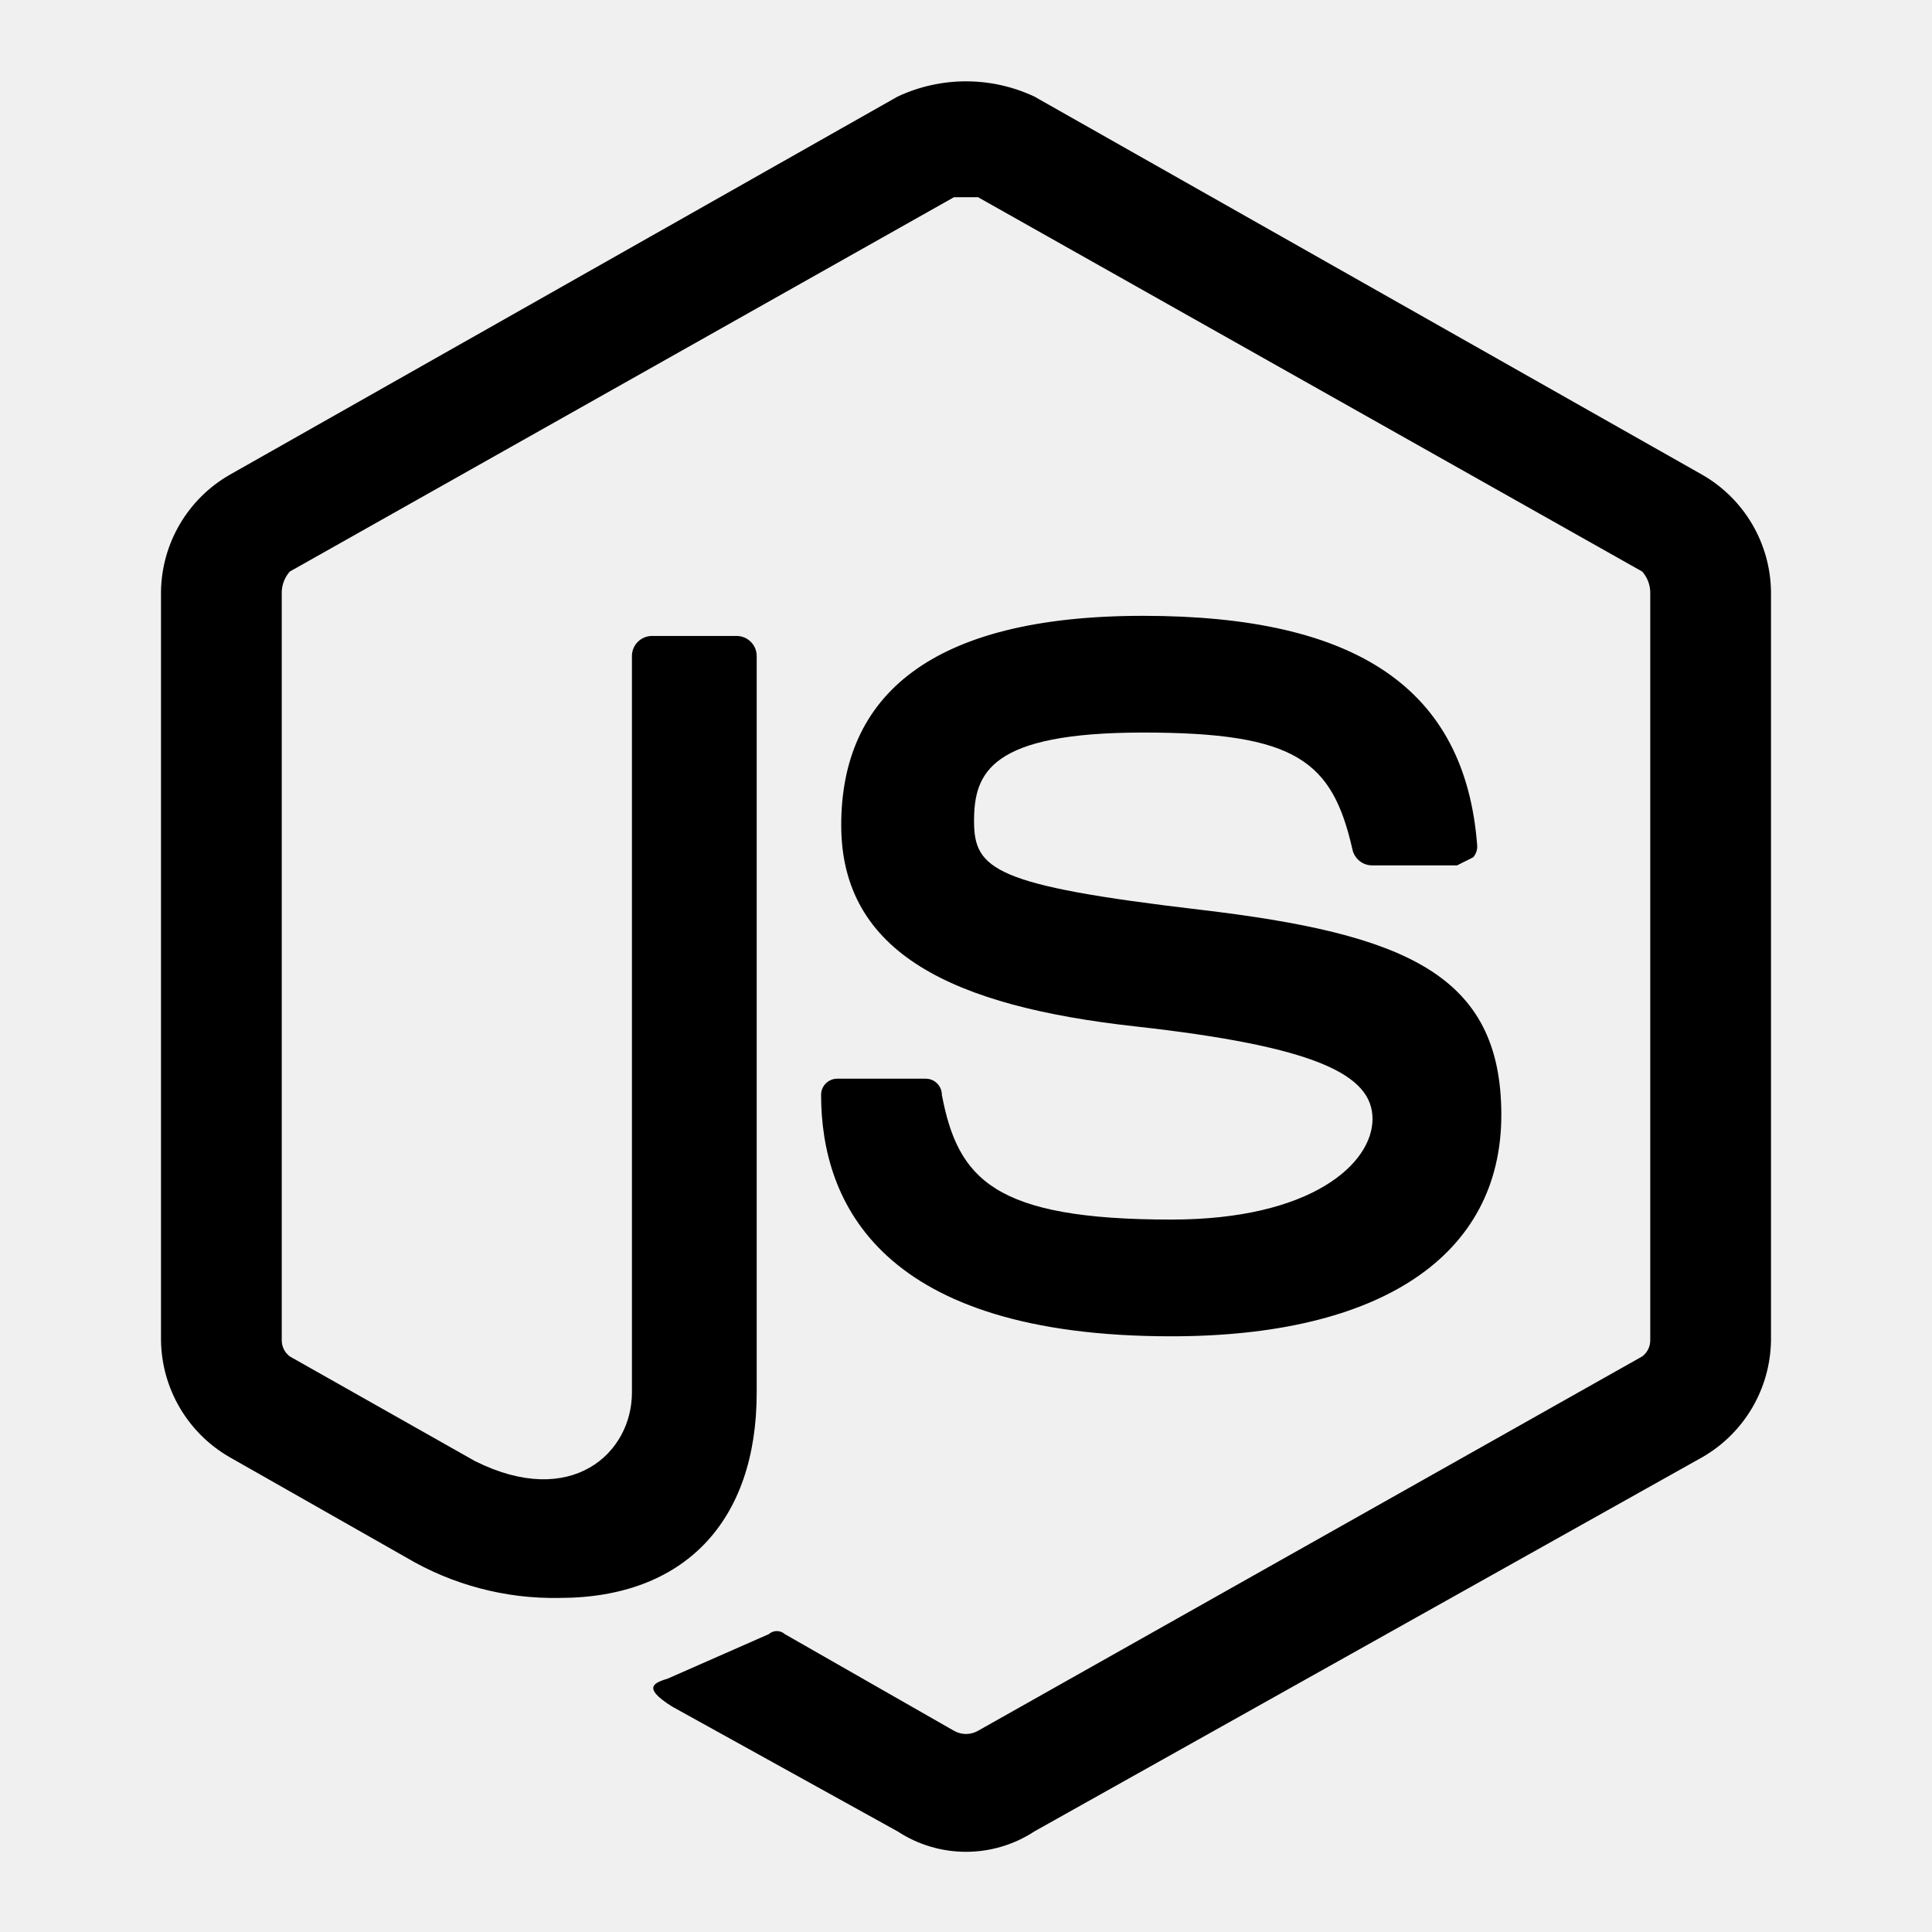
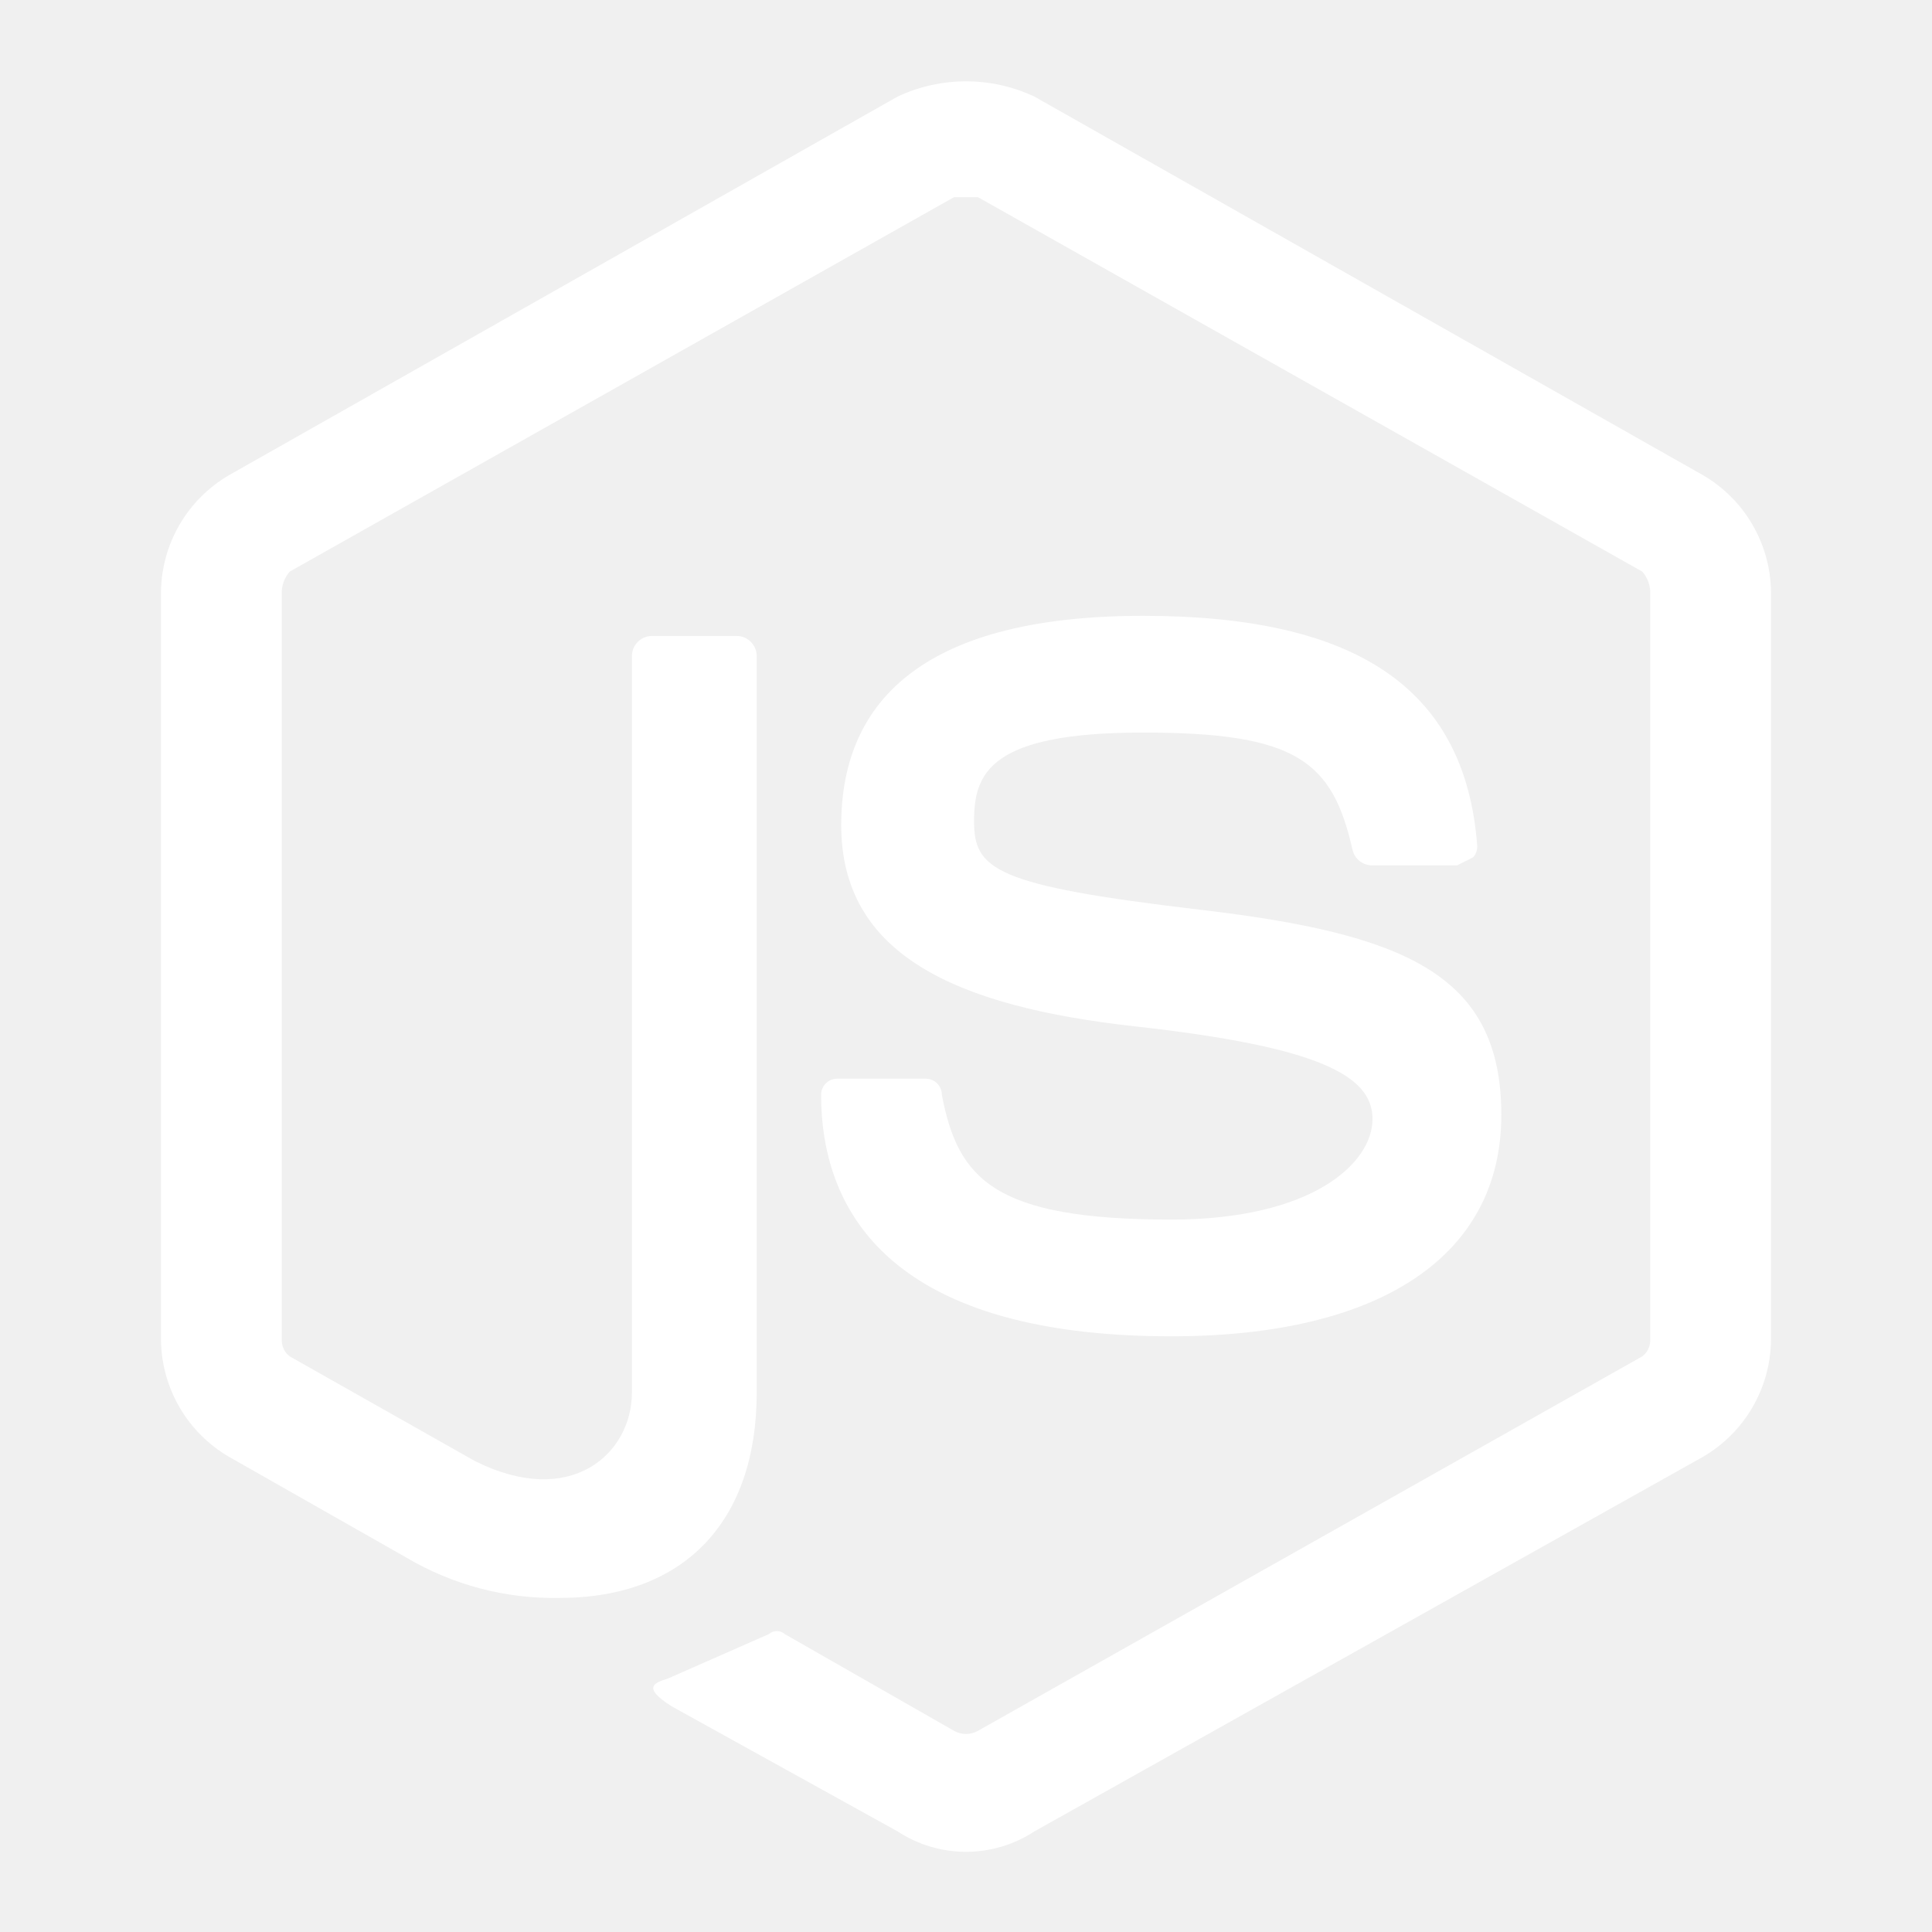
- <svg xmlns="http://www.w3.org/2000/svg" width="800px" height="800px" viewBox="0 0 48 48">
+ <svg xmlns="http://www.w3.org/2000/svg" width="800px" height="800px" viewBox="0 0 48 48" fill="#ffffff">
  <g id="Layer_2" data-name="Layer 2">
    <g id="invisible_box" data-name="invisible box">
      <rect width="48" height="48" fill="none" />
    </g>
    <g id="Q3_icons" data-name="Q3 icons">
      <g>
        <path d="M42.3,11.8,25.7,2.4a4,4,0,0,0-3.4,0L5.7,11.8A3.4,3.4,0,0,0,4,14.7V33.3a3.4,3.4,0,0,0,1.7,2.9l4.4,2.5a7.2,7.2,0,0,0,3.8,1c3.1,0,4.9-1.9,4.9-5.1V16.3a.5.5,0,0,0-.5-.5H16.2a.5.5,0,0,0-.5.5V34.6c0,1.5-1.5,2.9-3.9,1.7L7.2,33.7a.5.5,0,0,1-.2-.4V14.7a.8.8,0,0,1,.2-.5L23.7,4.9h.6l16.5,9.3a.8.8,0,0,1,.2.5V33.3a.5.5,0,0,1-.2.4L24.3,43a.6.6,0,0,1-.6,0l-4.2-2.4a.3.3,0,0,0-.4,0l-2.5,1.1c-.3.1-.7.2.1.7l5.6,3.1a3.1,3.1,0,0,0,3.4,0l16.6-9.3A3.4,3.4,0,0,0,44,33.3V14.7A3.4,3.4,0,0,0,42.3,11.8Z" />
        <path d="M29.1,30.3c-4.4,0-5.3-1-5.7-3.1a.4.4,0,0,0-.4-.4H20.8a.4.4,0,0,0-.4.4c0,2.7,1.5,6,8.7,6,5.2,0,8.2-2,8.2-5.5s-2.4-4.5-7.5-5.1-5.6-1-5.6-2.2.4-2.2,4.2-2.2,4.7.7,5.2,2.9a.5.5,0,0,0,.5.4h2.1l.4-.2a.4.4,0,0,0,.1-.3c-.3-3.9-3-5.7-8.3-5.7s-7.5,2-7.5,5.2,2.8,4.5,7.3,5,5.9,1.2,5.9,2.3S32.6,30.3,29.1,30.3Z" />
      </g>
    </g>
  </g>
</svg>
